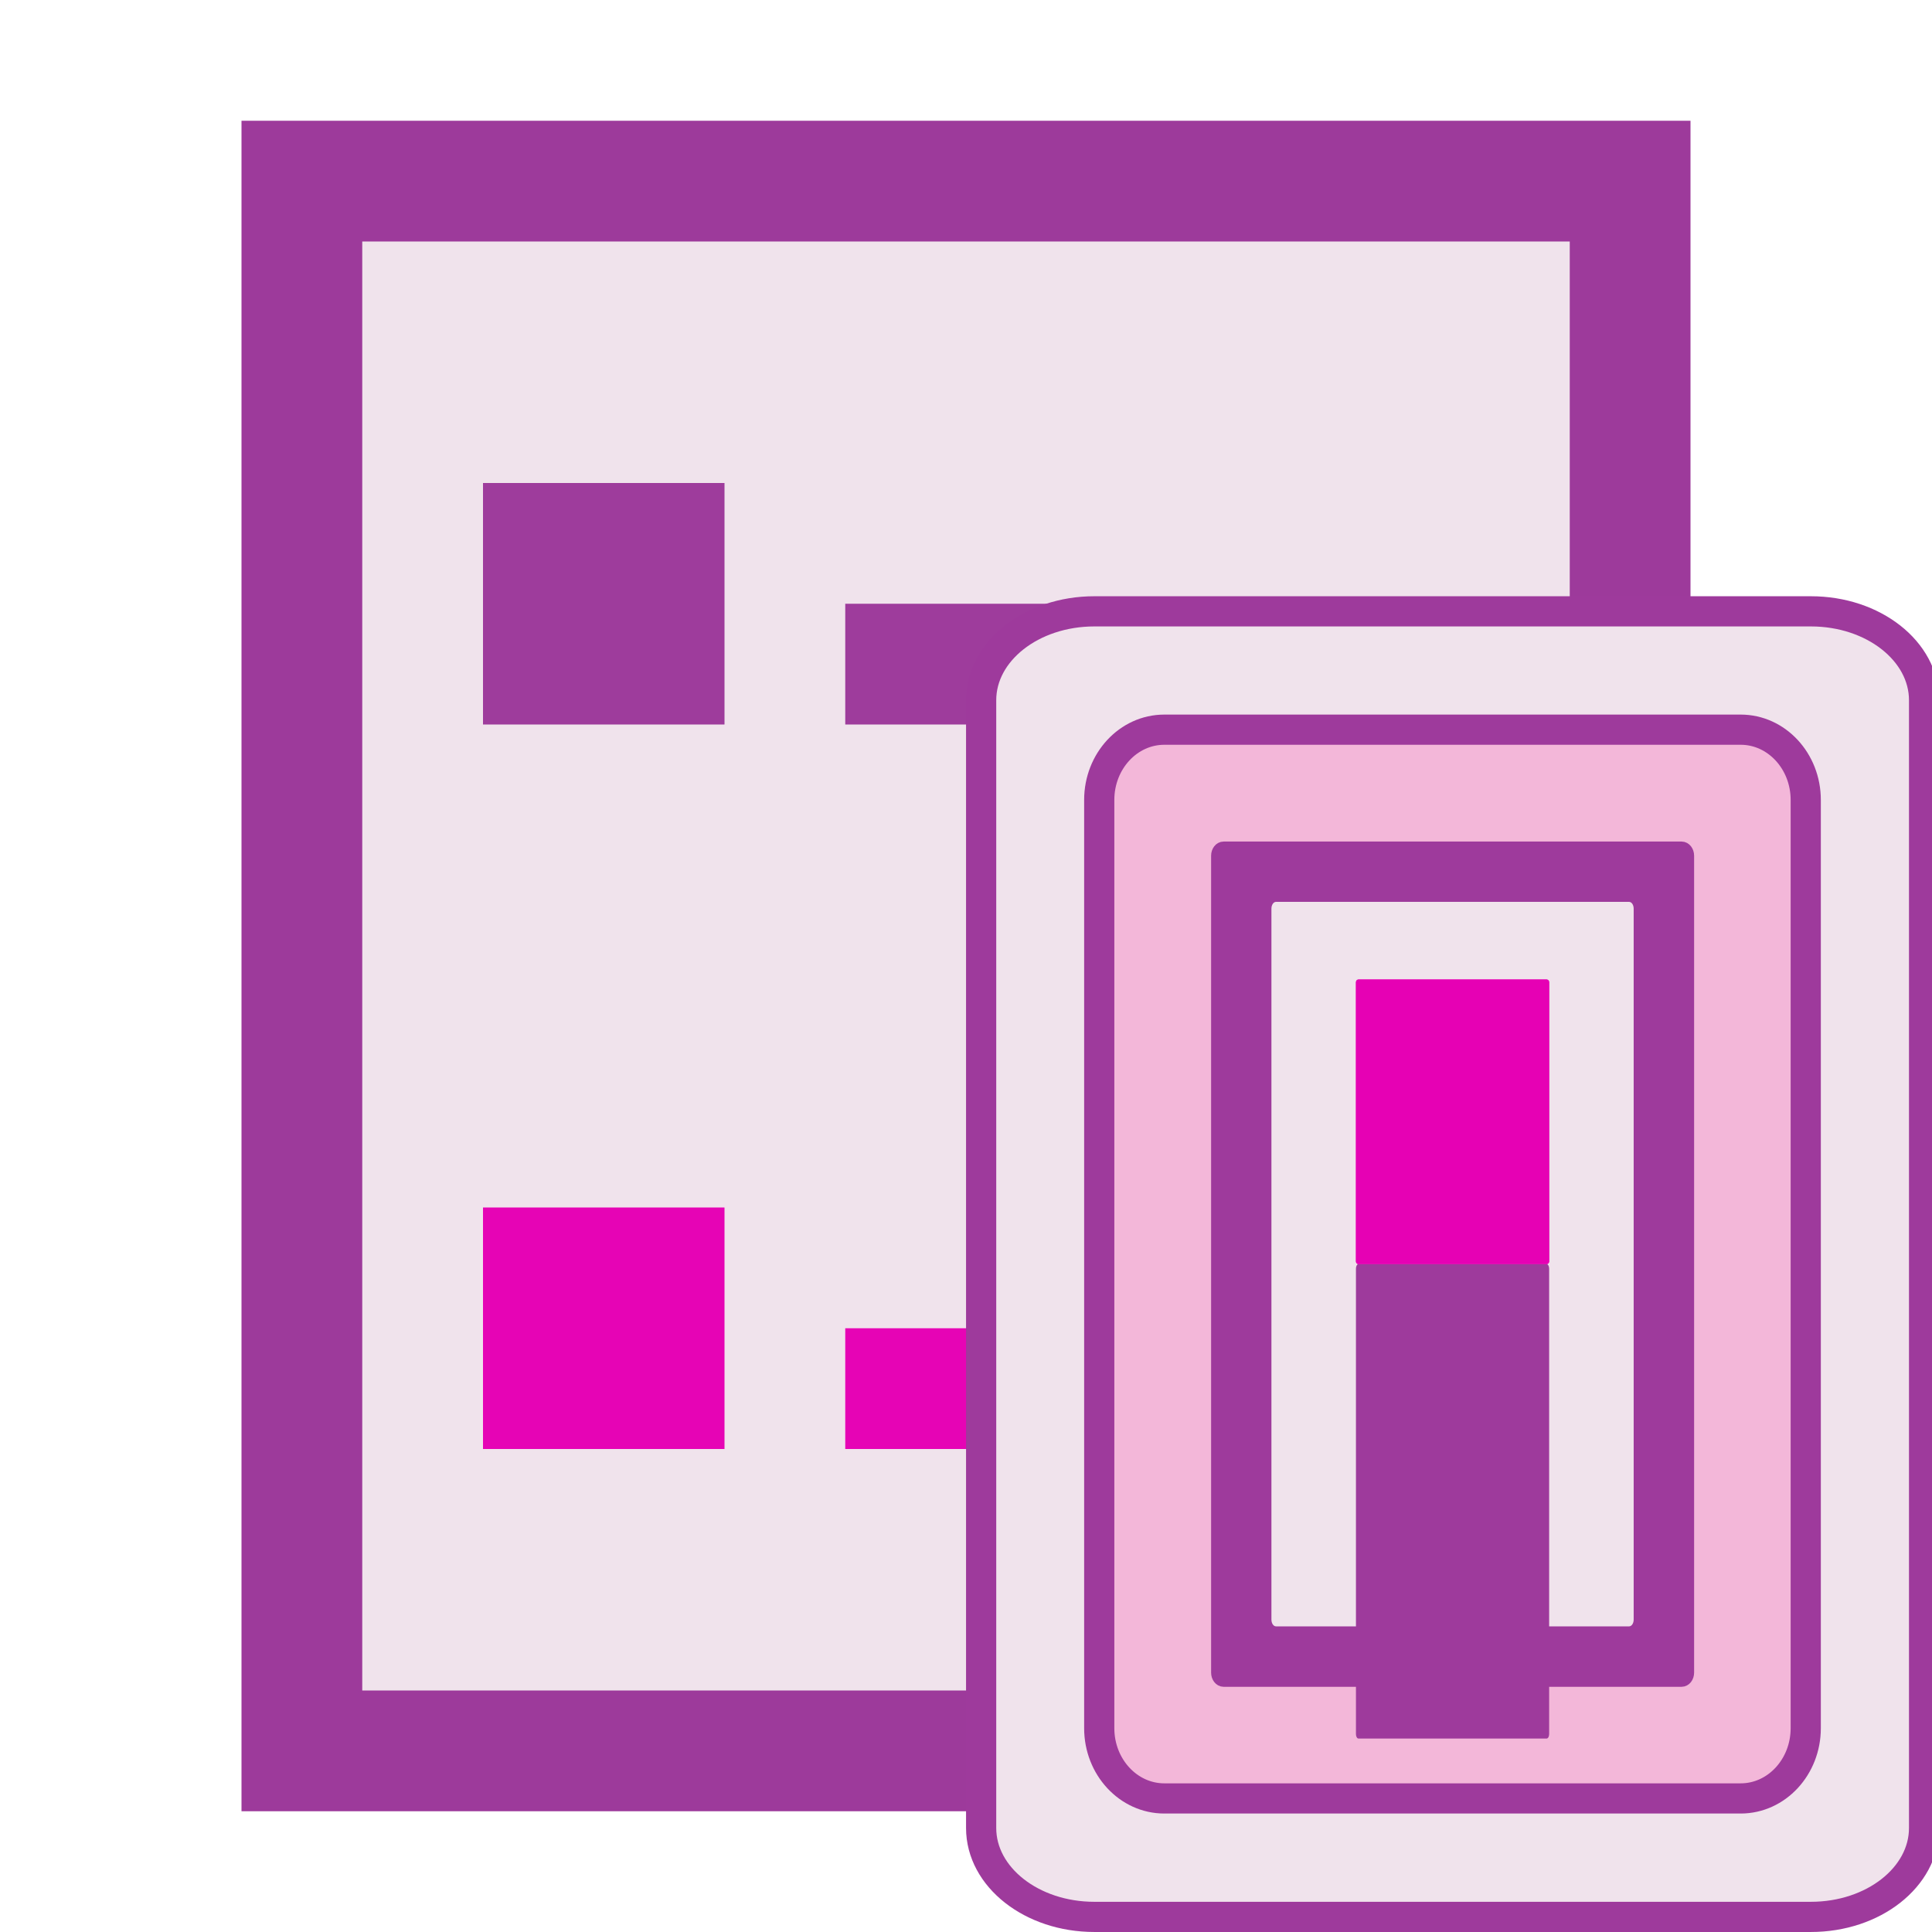
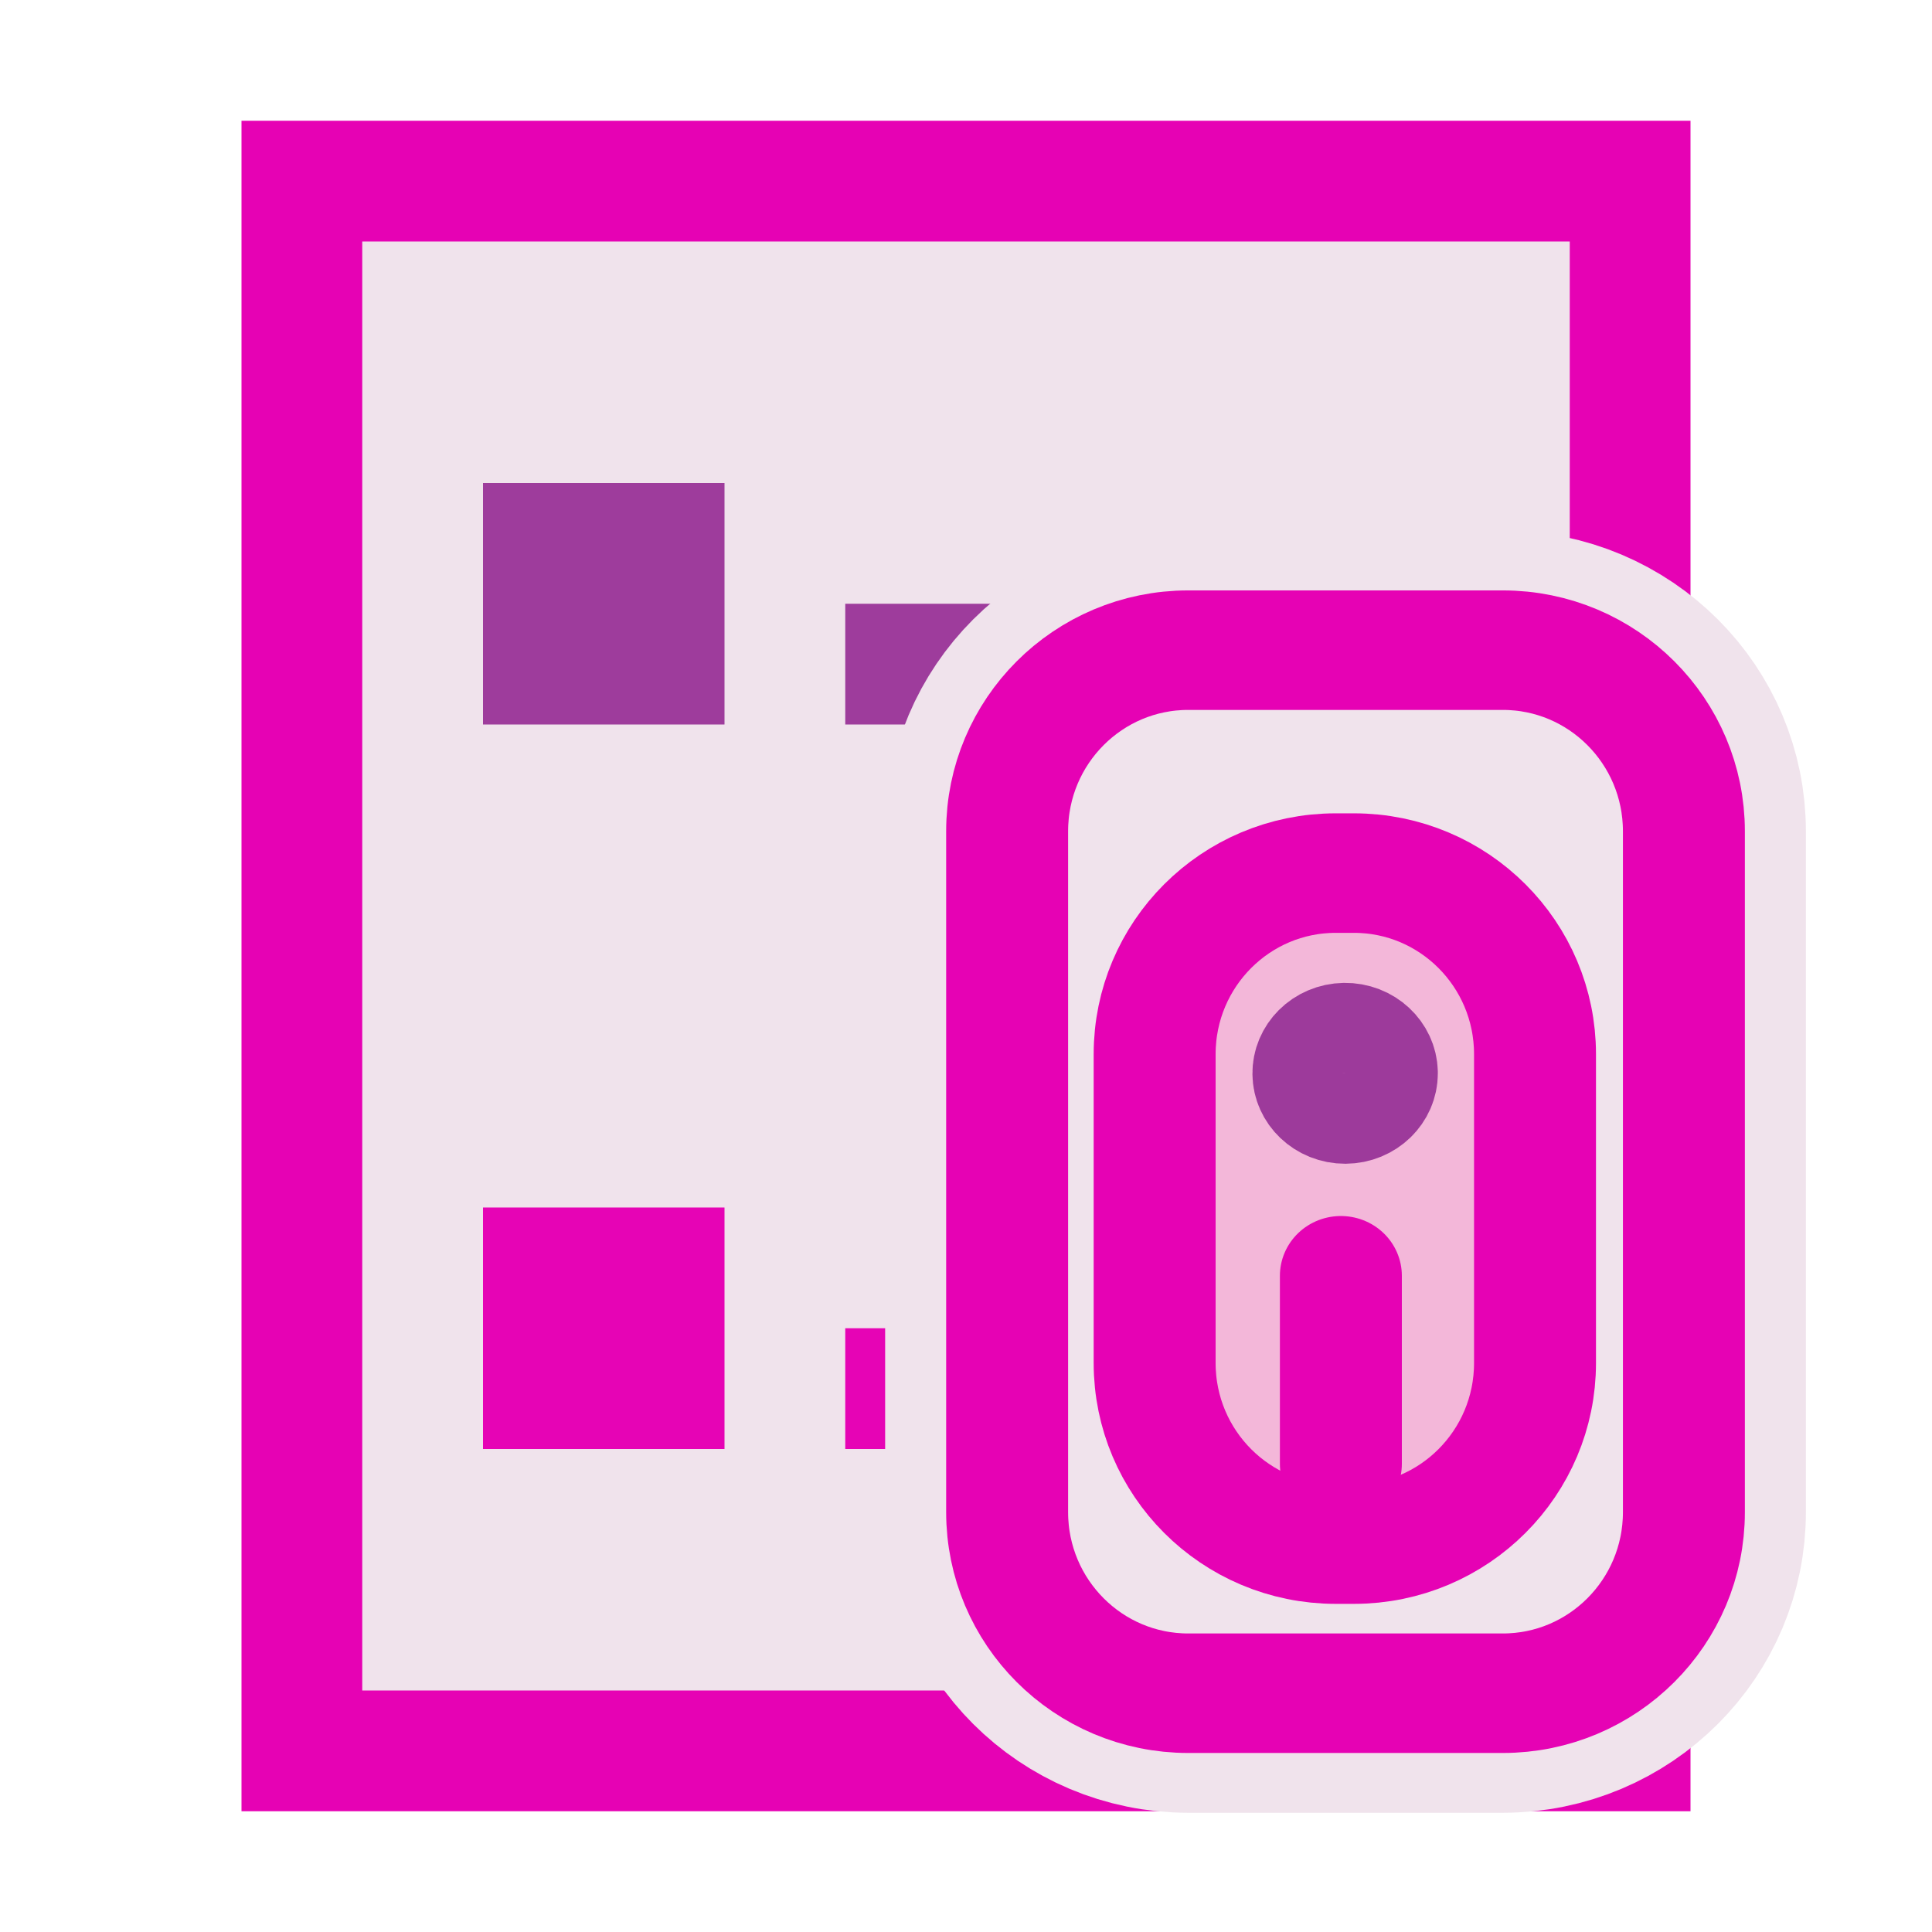
<svg xmlns="http://www.w3.org/2000/svg" enable-background="new 0 0 128 128" height="16" viewBox="0 0 16 16" width="16" id="svg2" version="1.1">
  <defs id="defs143">
    <linearGradient id="o-3-7" gradientTransform="matrix(0.125,0,0,0.09642857,-9.78519,2.892148)" gradientUnits="userSpaceOnUse" x1="154.282" x2="154.282" y1="104.822" y2="115.193">
      <stop offset="0" stop-color="#4c78fd" id="stop93-5" />
      <stop offset="1" stop-color="#85a2fe" id="stop95-3" />
    </linearGradient>
  </defs>
  <linearGradient id="a" gradientUnits="userSpaceOnUse" x1="102.308" x2="106.01" y1="39.142" y2="209.453">
    <stop offset="0" stop-color="#99999c" id="stop5" />
    <stop offset=".5" stop-color="#9c9ca1" id="stop7" />
    <stop offset="1" stop-color="#cdcdd1" id="stop9" />
  </linearGradient>
  <linearGradient id="b" gradientUnits="userSpaceOnUse" x1="78.611" x2="120.344" y1="88.852" y2="111.547">
    <stop offset="0" stop-color="#fff" id="stop12" />
    <stop offset="1" stop-color="#ccc" id="stop14" />
  </linearGradient>
  <linearGradient id="c" gradientUnits="userSpaceOnUse" x1="88.381" x2="130.486" y1="1008.997" y2="1015.695">
    <stop offset="0" stop-color="#7b7b7b" id="stop17" />
    <stop offset="1" stop-color="#797979" stop-opacity="0" id="stop19" />
  </linearGradient>
  <clipPath id="d">
    <path d="m41.356 933.744h83.944v117.522h-83.944z" id="path22" />
  </clipPath>
  <filter id="e" color-interpolation-filters="sRGB" height="1.074" width="1.138" x="-.069" y="-.037">
    <feGaussianBlur stdDeviation="1.056" id="feGaussianBlur25" />
  </filter>
  <linearGradient id="f" gradientUnits="userSpaceOnUse" x1="98.408" x2="115.255" y1="30.759" y2="77.141">
    <stop offset="0" stop-color="#fff" stop-opacity=".683" id="stop28" />
    <stop offset="1" stop-color="#fff" stop-opacity="0" id="stop30" />
  </linearGradient>
  <linearGradient id="g" gradientTransform="matrix(.5829163 0 0 .6667638 62.17703 -566.6896)" gradientUnits="userSpaceOnUse" x1="63.012" x2="63.012" y1="945.898" y2="1033.157">
    <stop offset="0" stop-color="#545454" stop-opacity=".988" id="stop33" />
    <stop offset="1" stop-color="#ebebeb" id="stop35" />
  </linearGradient>
  <linearGradient id="h" gradientTransform="matrix(.480454 0 0 .661786 128.7348 -578.5159)" gradientUnits="userSpaceOnUse" x1="-60.536" x2="-60.357" y1="979.505" y2="1009.505">
    <stop offset="0" stop-color="#979797" id="stop38" />
    <stop offset=".148" stop-color="#f6f6f6" id="stop40" />
    <stop offset=".284" stop-color="#e2e2e2" id="stop42" />
    <stop offset=".412" stop-color="#dedede" id="stop44" />
    <stop offset=".412" stop-color="#f6f6f6" id="stop46" />
    <stop offset="1" stop-color="#6b6b6b" id="stop48" />
  </linearGradient>
  <linearGradient id="i" gradientTransform="matrix(.480454 0 0 .5830934 128.7668 499.7665)" gradientUnits="userSpaceOnUse" x1="-61.079" x2="-60.641" y1="-1056.658" y2="-1010.913">
    <stop offset="0" stop-color="#777" id="stop51" />
    <stop offset=".182" stop-color="#a8a8a8" id="stop53" />
    <stop offset=".229" stop-color="#cdcdcd" id="stop55" />
    <stop offset=".346" stop-color="#f7f7f7" id="stop57" />
    <stop offset="1" stop-color="#fff" id="stop59" />
  </linearGradient>
  <filter id="j">
    <feGaussianBlur stdDeviation="1.039" id="feGaussianBlur62" />
  </filter>
  <filter id="k">
    <feGaussianBlur stdDeviation=".501" id="feGaussianBlur65" />
  </filter>
  <radialGradient id="l" cx="153.328" cy="148.188" gradientUnits="userSpaceOnUse" r="139.559">
    <stop offset="0" stop-color="#00537d" id="stop68" />
    <stop offset=".015" stop-color="#186389" id="stop70" />
    <stop offset=".056" stop-color="#558ca8" id="stop72" />
    <stop offset=".096" stop-color="#89afc3" id="stop74" />
    <stop offset=".136" stop-color="#b3ccd8" id="stop76" />
    <stop offset=".174" stop-color="#d4e2e9" id="stop78" />
    <stop offset=".21" stop-color="#ecf2f5" id="stop80" />
    <stop offset=".243" stop-color="#fafcfd" id="stop82" />
    <stop offset=".272" stop-color="#fff" id="stop84" />
  </radialGradient>
  <radialGradient id="m" cx="129.391" cy="145.481" gradientTransform="matrix(0.9787234,0,0,0.9818182,1.361705,-6.836322)" gradientUnits="userSpaceOnUse" r="139.559">
    <stop offset="0" stop-color="#e3e4e4" id="stop87" />
    <stop offset=".114" stop-color="#ececed" id="stop89" />
    <stop offset=".203" stop-color="#ececec" id="stop91" />
    <stop offset=".236" stop-color="#fafafa" id="stop93" />
    <stop offset=".272" stop-color="#fff" id="stop95" />
    <stop offset=".531" stop-color="#fafafa" id="stop97" />
    <stop offset=".845" stop-color="#ebecec" id="stop99" />
    <stop offset="1" stop-color="#e1e2e3" id="stop101" />
  </radialGradient>
-   <g id="g4984">
-     <rect ry="0" y="1" x="2" height="14" width="12" id="rect4305" style="opacity:1;fill:#9d3a9b;fill-opacity:1;fill-rule:nonzero;stroke:none;stroke-width:0.25;stroke-linecap:round;stroke-linejoin:round;stroke-miterlimit:4;stroke-dasharray:none;stroke-dashoffset:0;stroke-opacity:1" />
-     <rect y="2" x="3" height="12" width="10" id="rect4307" style="opacity:1;fill:#f0e3ec;fill-opacity:1;fill-rule:nonzero;stroke:none;stroke-width:0.25;stroke-linecap:round;stroke-linejoin:round;stroke-miterlimit:4;stroke-dasharray:none;stroke-dashoffset:0;stroke-opacity:1" />
-     <path style="fill:#9d3a9b" id="path115" opacity=".99" fill="#06f" d="m4 4h2v2h-2z" />
-     <path style="fill:#9d3a9b" id="path117" opacity=".99" fill="#06f" d="m7 5h5v1h-5z" />
-     <path style="fill:#e602b4" id="path119" opacity=".99" fill="#ff7e00" d="m4 10h2v2h-2z" />
-     <path style="fill:#e602b4" id="path121" opacity=".99" fill="#ff7e00" d="m7 11h5v1h-5z" />
-     <g id="g4534" transform="translate(0.02939606,-0.03112316)">
-       <path style="fill:url(#o-3-7)" id="path125-3" d="M 9,13 13,13 l 0,1 -4,1.3e-5 z" />
-       <rect style="opacity:1;fill:#f0e3ec;fill-opacity:1;fill-rule:nonzero;stroke:#9e3a9c;stroke-width:0.25;stroke-linecap:round;stroke-linejoin:round;stroke-miterlimit:4;stroke-dasharray:none;stroke-dashoffset:0;stroke-opacity:1" id="rect4392" width="7.809" height="10.812" x="8.096" y="5.094" rx="0.937" ry="0.736" />
-       <rect ry="0.582" rx="0.539" y="6.074" x="9.074" height="8.851" width="5.851" id="rect4402" style="opacity:1;fill:#f3b7d9;fill-opacity:1;fill-rule:nonzero;stroke:#9e3a9c;stroke-width:0.25;stroke-linecap:round;stroke-linejoin:round;stroke-miterlimit:4;stroke-dasharray:none;stroke-dashoffset:0;stroke-opacity:1" />
-       <rect style="opacity:1;fill:#9e3a9c;fill-opacity:1;fill-rule:nonzero;stroke:#9e3a9c;stroke-width:0.107;stroke-linecap:round;stroke-linejoin:round;stroke-miterlimit:4;stroke-dasharray:none;stroke-dashoffset:0;stroke-opacity:1" id="rect4404" width="3.893" height="6.893" x="10.054" y="7.054" rx="0.05" ry="0.064" />
-       <rect ry="0.056" rx="0.038" y="7.5" x="10.5" height="6" width="3" id="rect4406" style="opacity:1;fill:#f0e3ec;fill-opacity:1;fill-rule:nonzero;stroke:none;stroke-width:0.025;stroke-linecap:round;stroke-linejoin:round;stroke-miterlimit:4;stroke-dasharray:none;stroke-dashoffset:0;stroke-opacity:1" />
-       <rect style="opacity:1;fill:#e601b4;fill-opacity:1;fill-rule:nonzero;stroke:none;stroke-width:0.025;stroke-linecap:round;stroke-linejoin:round;stroke-miterlimit:4;stroke-dasharray:none;stroke-dashoffset:0;stroke-opacity:1" id="rect4419" width="1.6" height="2.357" x="11.2" y="8.143" rx="0.021" ry="0.022" />
-       <g id="g4530" transform="translate(-5.6624413e-6,0)">
-         <rect style="opacity:1;fill:#9e3a9c;fill-opacity:1;fill-rule:nonzero;stroke:none;stroke-width:0.025;stroke-linecap:round;stroke-linejoin:round;stroke-miterlimit:4;stroke-dasharray:none;stroke-dashoffset:0;stroke-opacity:1" id="rect4421" width="1.6" height="3.929" x="11.2" y="10.5" rx="0.021" ry="0.037" />
-         <rect style="opacity:1;fill:#e601b4;fill-opacity:1;fill-rule:nonzero;stroke:none;stroke-width:0.025;stroke-linecap:round;stroke-linejoin:round;stroke-miterlimit:4;stroke-dasharray:none;stroke-dashoffset:0;stroke-opacity:1" id="rect4423" width="1.6" height="2.357" x="11.2" y="8.143" rx="0.021" ry="0.022" />
-       </g>
+   <rect style="opacity:1;fill:#e602b4;fill-opacity:1;fill-rule:nonzero;stroke:none;stroke-width:0.25;stroke-linecap:round;stroke-linejoin:round;stroke-miterlimit:4;stroke-dasharray:none;stroke-dashoffset:0;stroke-opacity:1" id="rect4305" width="12" height="14" x="2" y="1" ry="0" />
+   <rect style="opacity:1;fill:#f0e3ec;fill-opacity:1;fill-rule:nonzero;stroke:none;stroke-width:0.25;stroke-linecap:round;stroke-linejoin:round;stroke-miterlimit:4;stroke-dasharray:none;stroke-dashoffset:0;stroke-opacity:1" id="rect4307" width="10" height="12" x="3" y="2" />
+   <path d="M 4,4 H 6 V 6 H 4 Z" id="path115" style="opacity:0.99;fill:#9d3a9b" />
+   <path d="m 7,5 h 5 V 6 H 7 Z" id="path117" style="opacity:0.99;fill:#9d3a9b" />
+   <path d="m 4,10 h 2 v 2 H 4 Z" id="path119" style="opacity:0.99;fill:#e602b4" />
+   <path d="m 7,11 h 5 v 1 H 7 Z" id="path121" style="opacity:0.99;fill:#e602b4" />
+   <g transform="matrix(0.6174484,0,0,0.6174535,0.4610787,0.6439369)" style="stroke-width:1.62" id="g914">
+     <g style="fill:#f0e3ec;stroke:#f0e3ec;stroke-width:3.207;stroke-miterlimit:4;stroke-dasharray:none" id="g909" transform="matrix(1.020363,0,0,1,-1.075649,-0.8326081)">
+       <rect style="opacity:1;fill:#f0e3ec;fill-opacity:1;fill-rule:evenodd;stroke:#f0e3ec;stroke-width:3.207;stroke-linecap:round;stroke-linejoin:round;stroke-miterlimit:4;stroke-dasharray:none;stroke-opacity:1;paint-order:markers fill stroke" id="rect901" width="8.896" height="13.99" x="13.561" y="8.51" rx="2.381" ry="2.429" />
+       <rect ry="2.429" rx="2.381" y="11.5" x="15.5" height="9" width="5" id="rect903" style="opacity:1;fill:#f0e3ec;fill-opacity:1;fill-rule:evenodd;stroke:#f0e3ec;stroke-width:3.207;stroke-linecap:round;stroke-linejoin:round;stroke-miterlimit:4;stroke-dasharray:none;stroke-opacity:1;paint-order:markers fill stroke" />
+       <path style="opacity:1;fill:#f0e3ec;fill-opacity:1;fill-rule:evenodd;stroke:#f0e3ec;stroke-width:3.207;stroke-linecap:round;stroke-linejoin:round;stroke-miterlimit:4;stroke-dasharray:none;stroke-opacity:1;paint-order:markers fill stroke" id="path905" d="m 18.421,14.186 a 0.417,0.411 0 0 1 -0.415,0.411 0.417,0.411 0 0 1 -0.419,-0.407 0.417,0.411 0 0 1 0.41,-0.416 0.417,0.411 0 0 1 0.424,0.402 l -0.417,0.009 z" />
+       <path style="fill:#f0e3ec;stroke:#f0e3ec;stroke-width:3.207;stroke-linecap:round;stroke-linejoin:round;stroke-miterlimit:4;stroke-dasharray:none;stroke-opacity:1" d="m 17.948,16.901 v 2.523" id="path907" />
+     </g>
+     <g transform="matrix(1.020363,0,0,1,-1.075649,-0.8326081)" id="g890" style="stroke-width:1.603">
+       <rect ry="2.429" rx="2.381" y="8.51" x="13.561" height="13.99" width="8.896" id="rect887" style="opacity:1;fill:#f0e3ec;fill-opacity:1;fill-rule:evenodd;stroke:#e602b4;stroke-width:1.603;stroke-linecap:round;stroke-linejoin:round;stroke-miterlimit:4;stroke-dasharray:none;stroke-opacity:1;paint-order:markers fill stroke" />
+       <rect style="opacity:1;fill:#f3b7d9;fill-opacity:1;fill-rule:evenodd;stroke:#e602b4;stroke-width:1.603;stroke-linecap:round;stroke-linejoin:round;stroke-miterlimit:4;stroke-dasharray:none;stroke-opacity:1;paint-order:markers fill stroke" id="rect891" width="5" height="9" x="15.5" y="11.5" rx="2.381" ry="2.429" />
+       <path d="m 18.421,14.186 a 0.417,0.411 0 0 1 -0.415,0.411 0.417,0.411 0 0 1 -0.419,-0.407 0.417,0.411 0 0 1 0.41,-0.416 0.417,0.411 0 0 1 0.424,0.402 l -0.417,0.009 z" id="path895" style="opacity:1;fill:none;fill-opacity:1;fill-rule:evenodd;stroke:#9d3a9b;stroke-width:1.603;stroke-linecap:round;stroke-linejoin:round;stroke-miterlimit:4;stroke-dasharray:none;stroke-opacity:1;paint-order:markers fill stroke" />
+       <path id="path897" d="m 17.948,16.901 v 2.523" style="fill:none;stroke:#e602b4;stroke-width:1.603px;stroke-linecap:round;stroke-linejoin:round;stroke-opacity:1" />
    </g>
  </g>
</svg>
